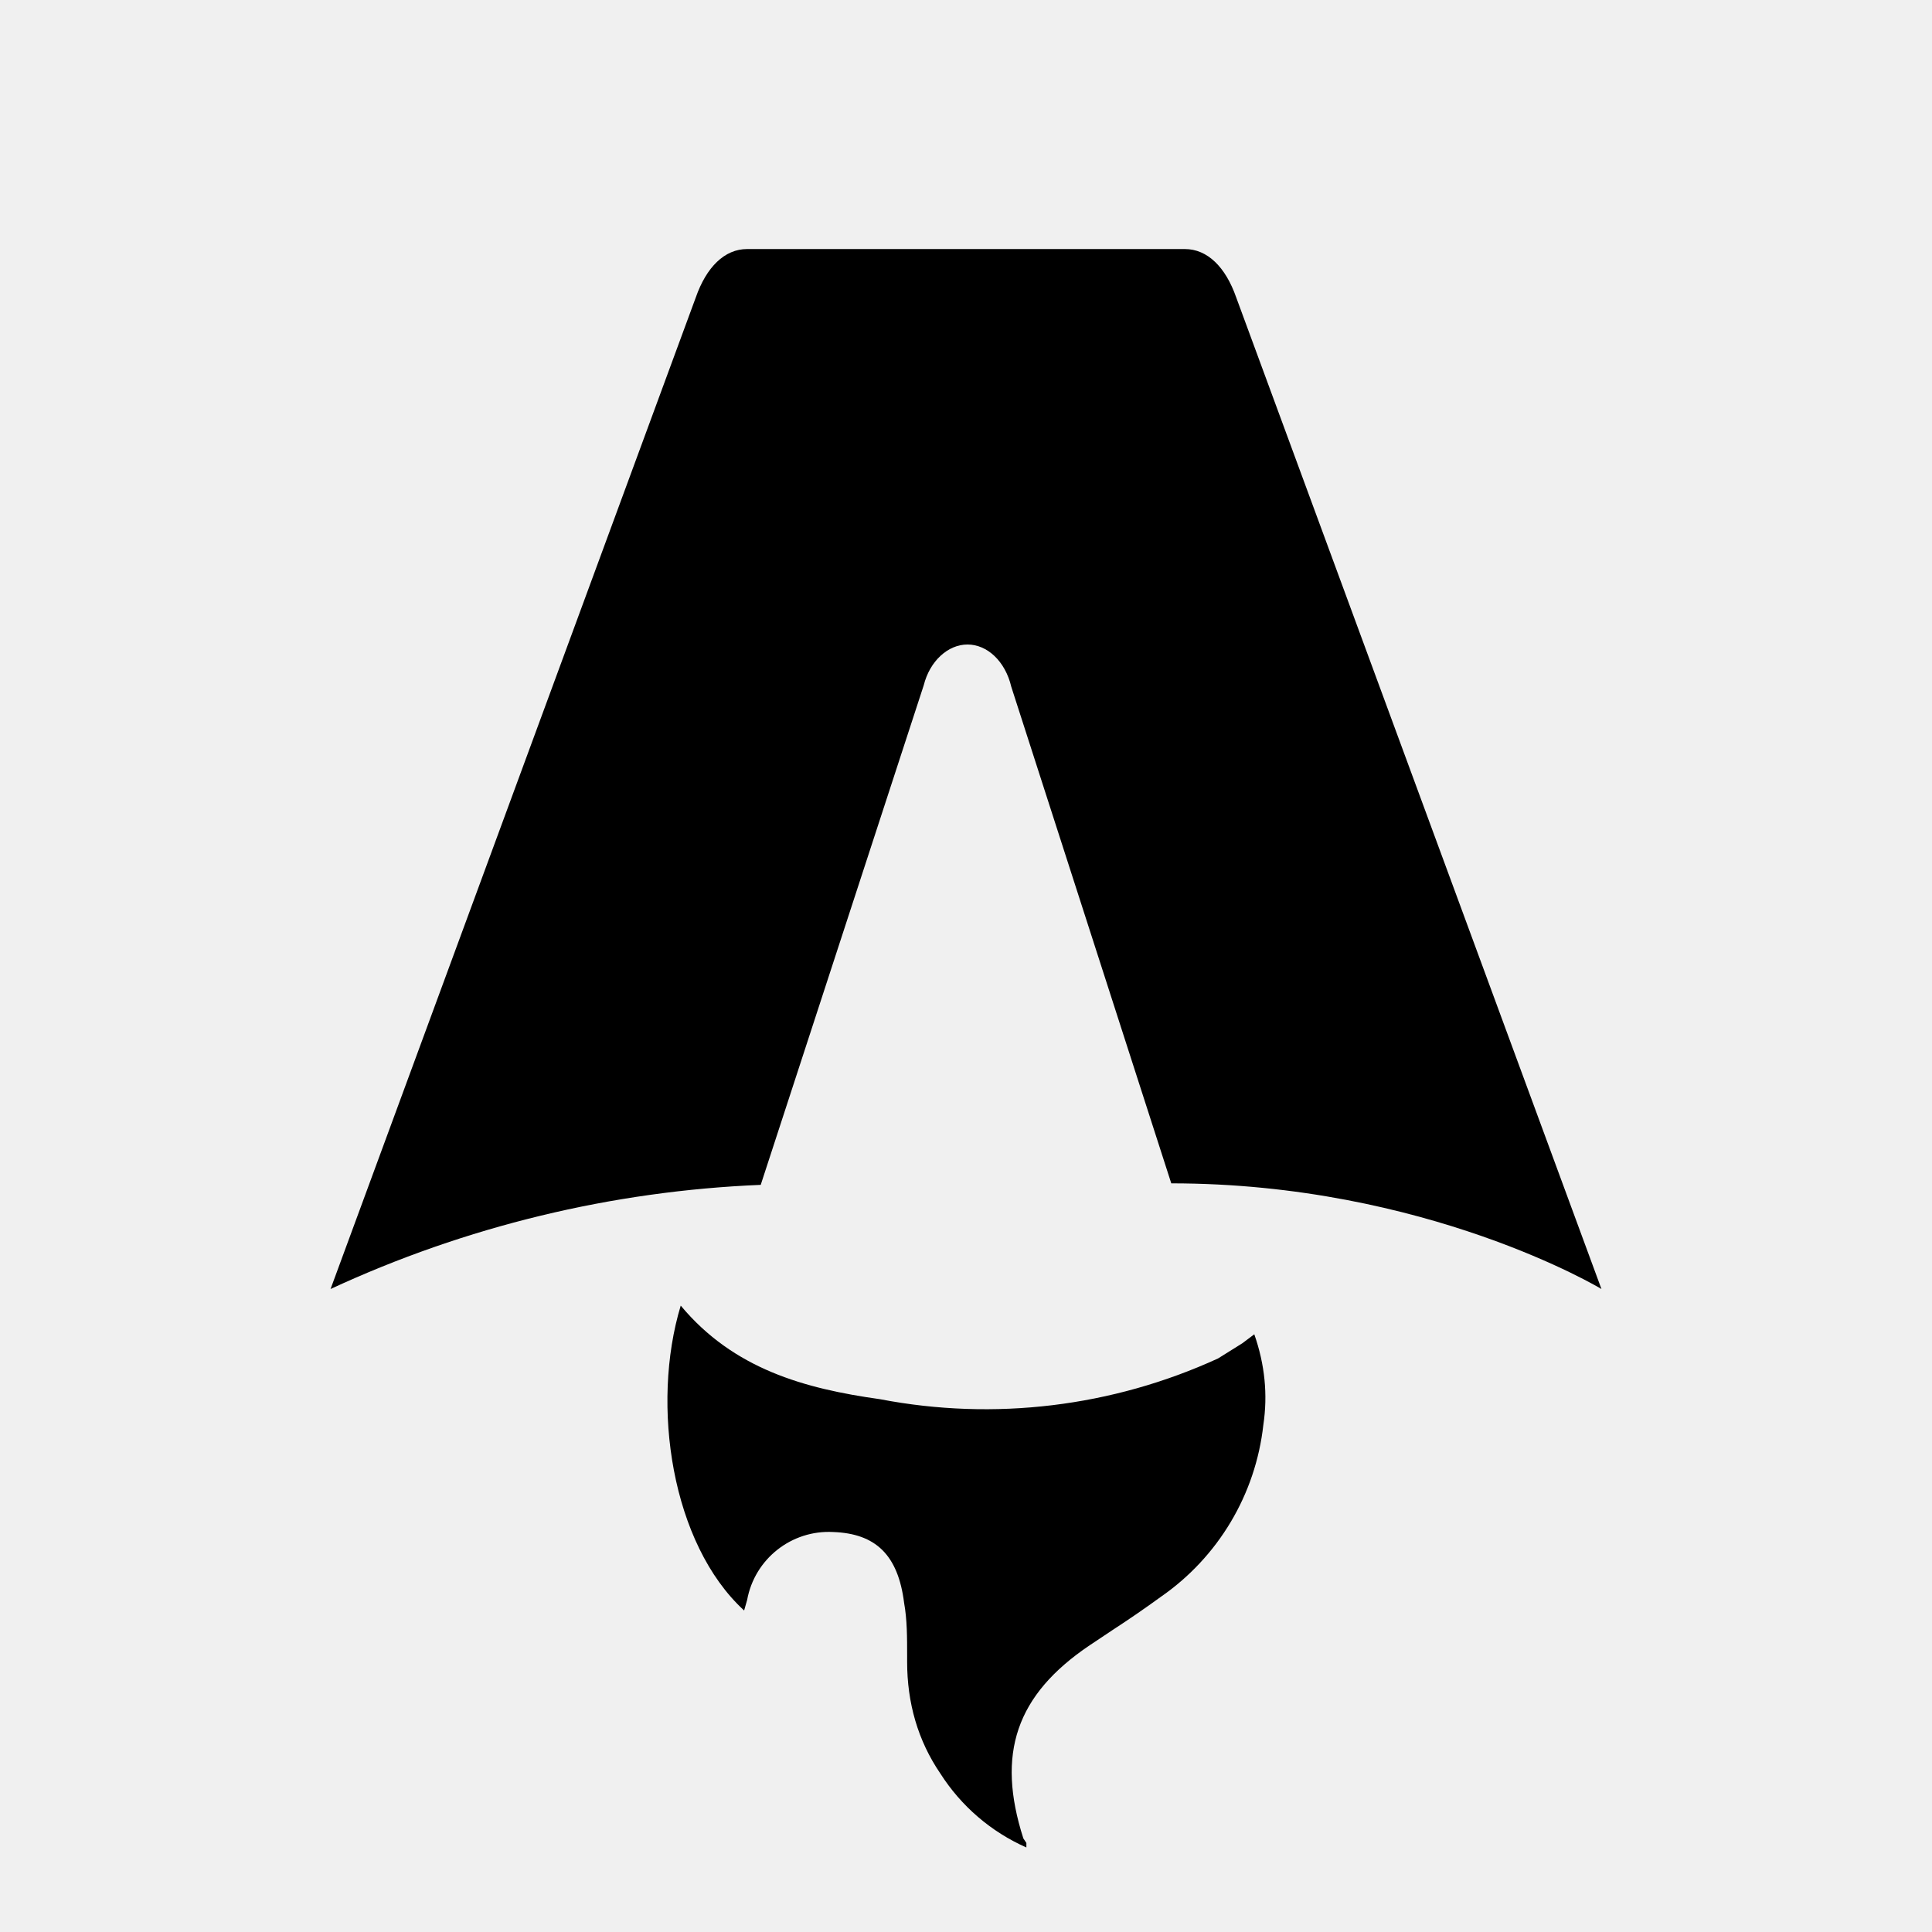
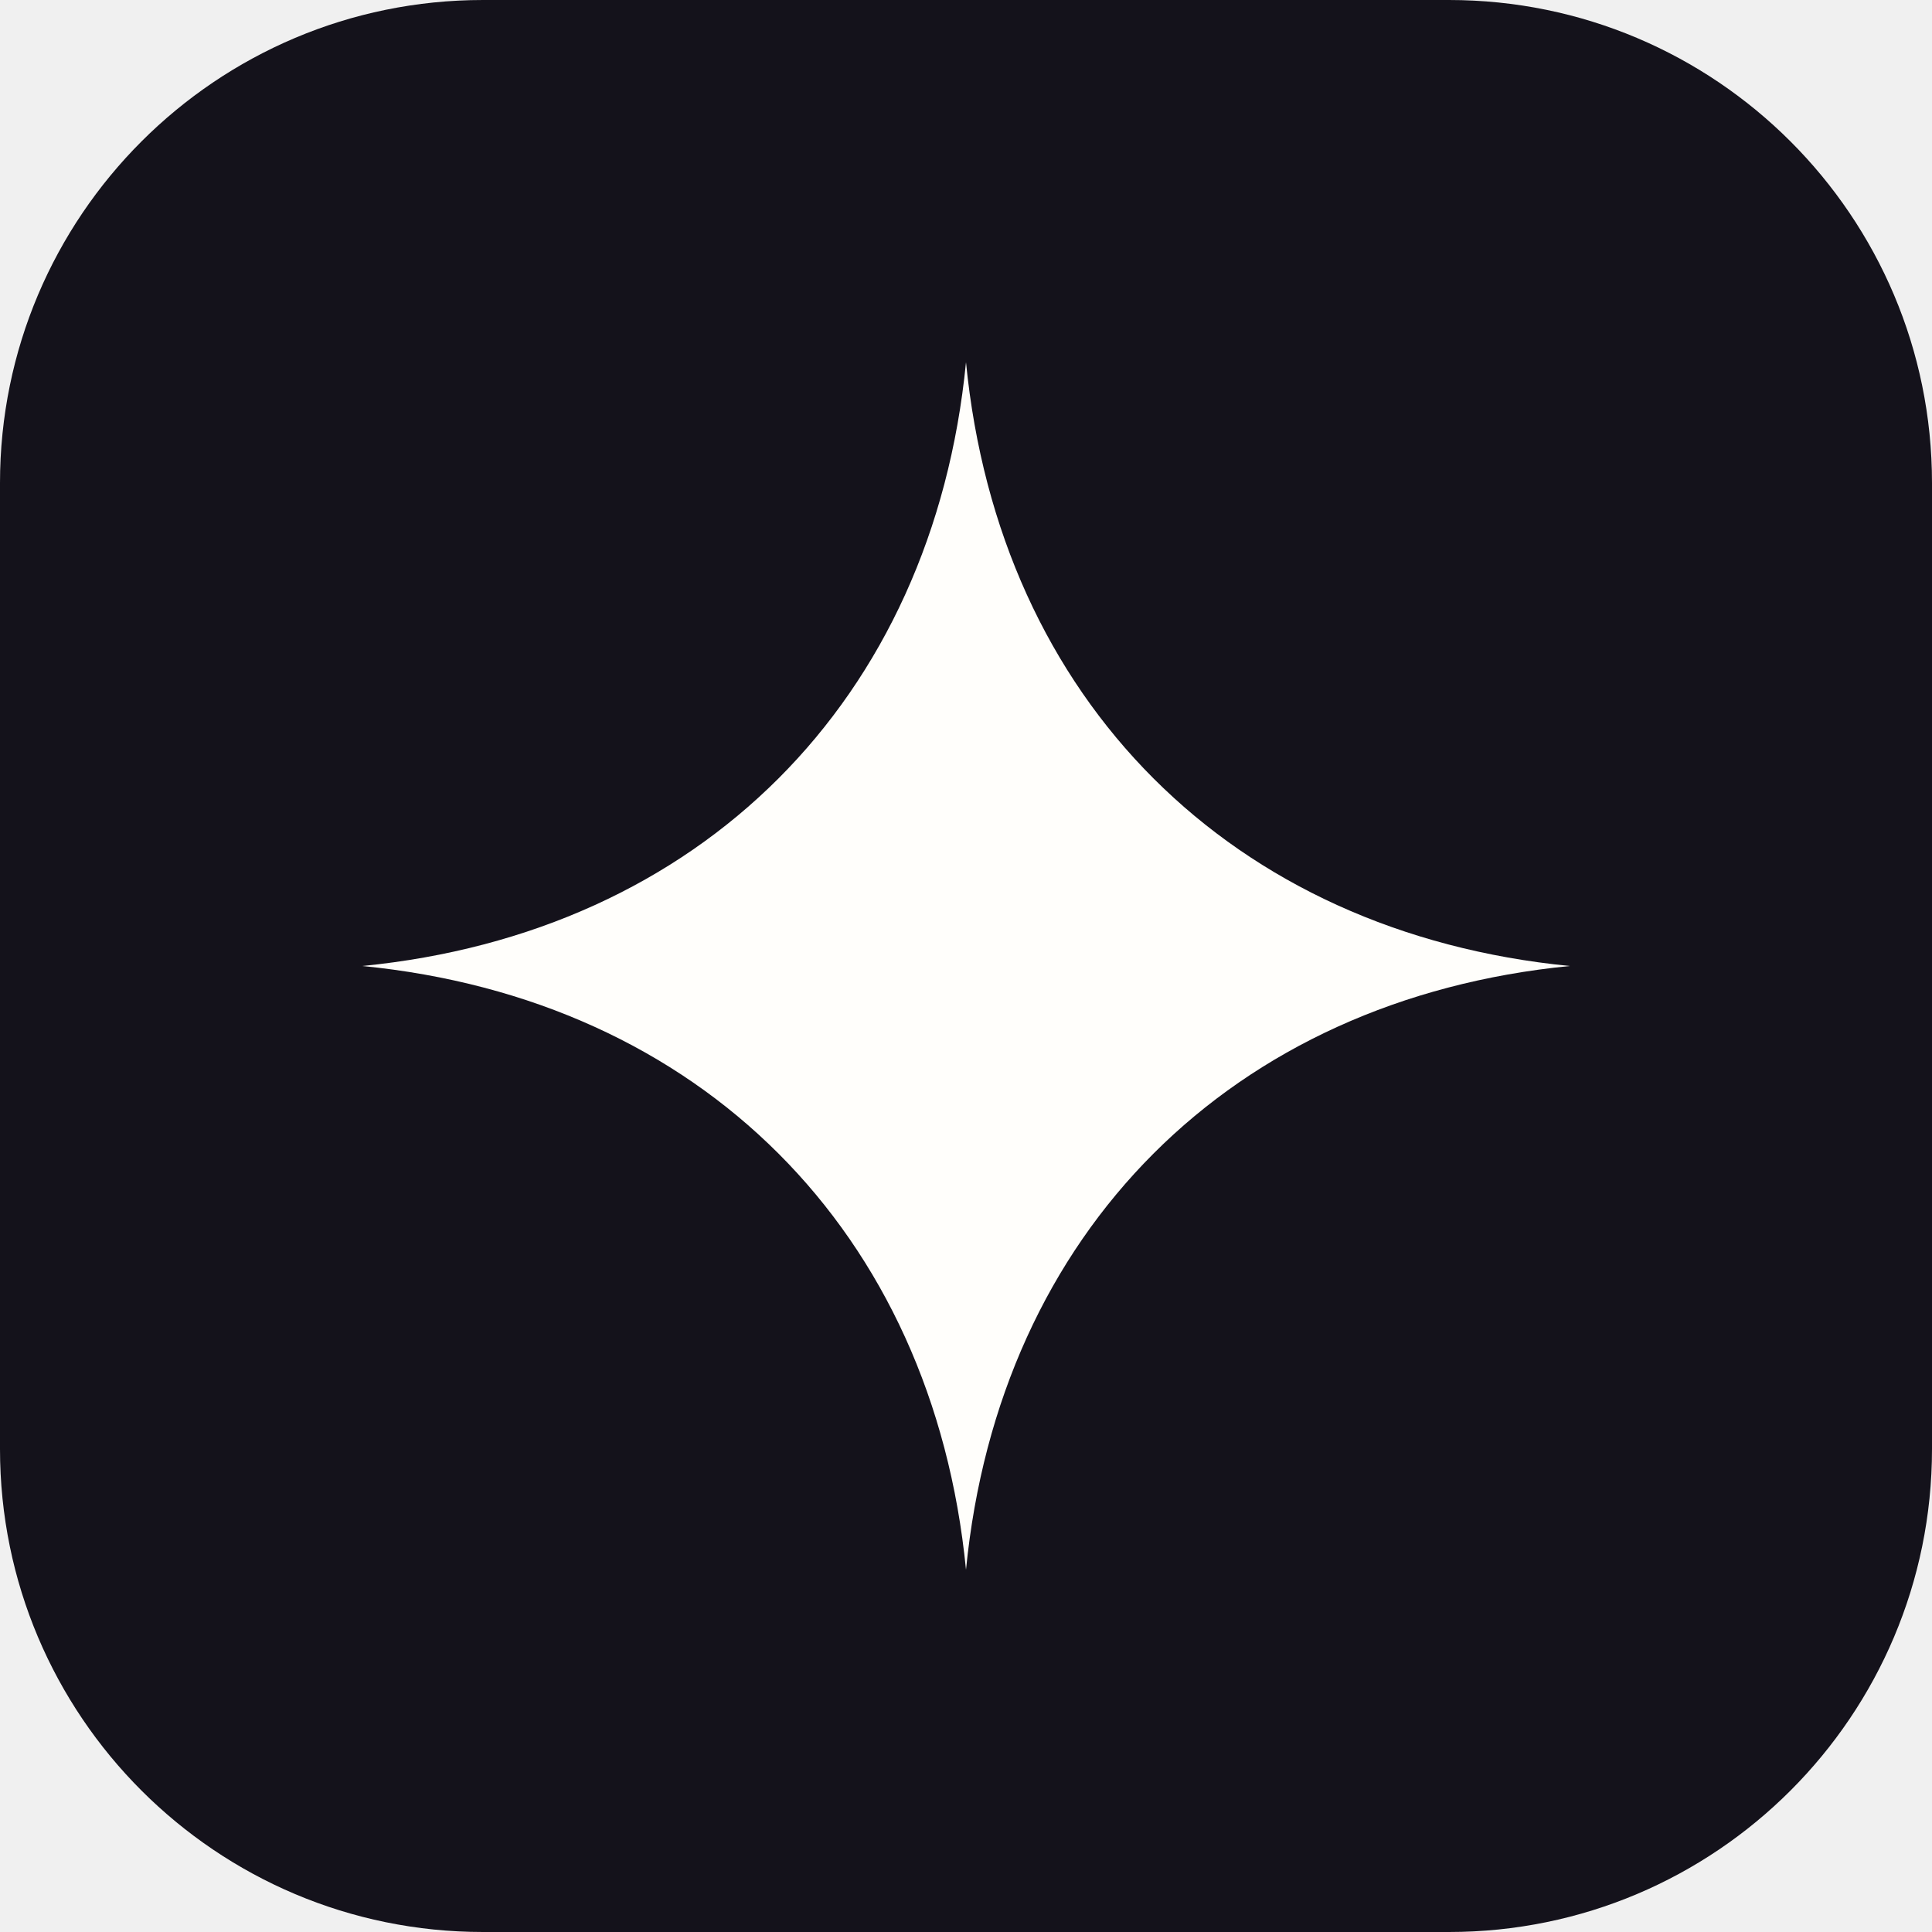
- <svg xmlns="http://www.w3.org/2000/svg" fill="none" viewBox="0 0 128 128">
-   <path d="M50.4 78.5a75.1 75.1 0 0 0-28.5 6.9l24.2-65.7c.7-2 1.9-3.2 3.4-3.2h29c1.5 0 2.7 1.2 3.4 3.2l24.2 65.7s-11.6-7-28.5-7L67 45.5c-.4-1.7-1.6-2.8-2.9-2.8-1.3 0-2.5 1.1-2.9 2.7L50.4 78.5Zm-1.1 28.2Zm-4.2-20.2c-2 6.6-.6 15.8 4.2 20.2a17.5 17.5 0 0 1 .2-.7 5.5 5.5 0 0 1 5.7-4.5c2.8.1 4.3 1.5 4.7 4.7.2 1.1.2 2.3.2 3.5v.4c0 2.7.7 5.2 2.2 7.4a13 13 0 0 0 5.7 4.9v-.3l-.2-.3c-1.8-5.6-.5-9.5 4.4-12.8l1.5-1a73 73 0 0 0 3.2-2.2 16 16 0 0 0 6.8-11.4c.3-2 .1-4-.6-6l-.8.6-1.6 1a37 37 0 0 1-22.4 2.7c-5-.7-9.7-2-13.2-6.2Z" />
-   <style>
-         path { fill: #000; }
-         @media (prefers-color-scheme: dark) {
-             path { fill: #FFF; }
-         }
-     </style>
+ <svg xmlns="http://www.w3.org/2000/svg" viewBox="0 0 64 64">
+   <rect width="64" height="64" rx="16" fill="#14121b" />
+   <path fill="#fffefb" d="M32 12c1.1 11.2 8.8 18.9 20 20-11.2 1.1-18.9 8.8-20 20-1.1-11.2-8.8-18.9-20-20 11.2-1.1 18.9-8.8 20-20z" />
</svg>
